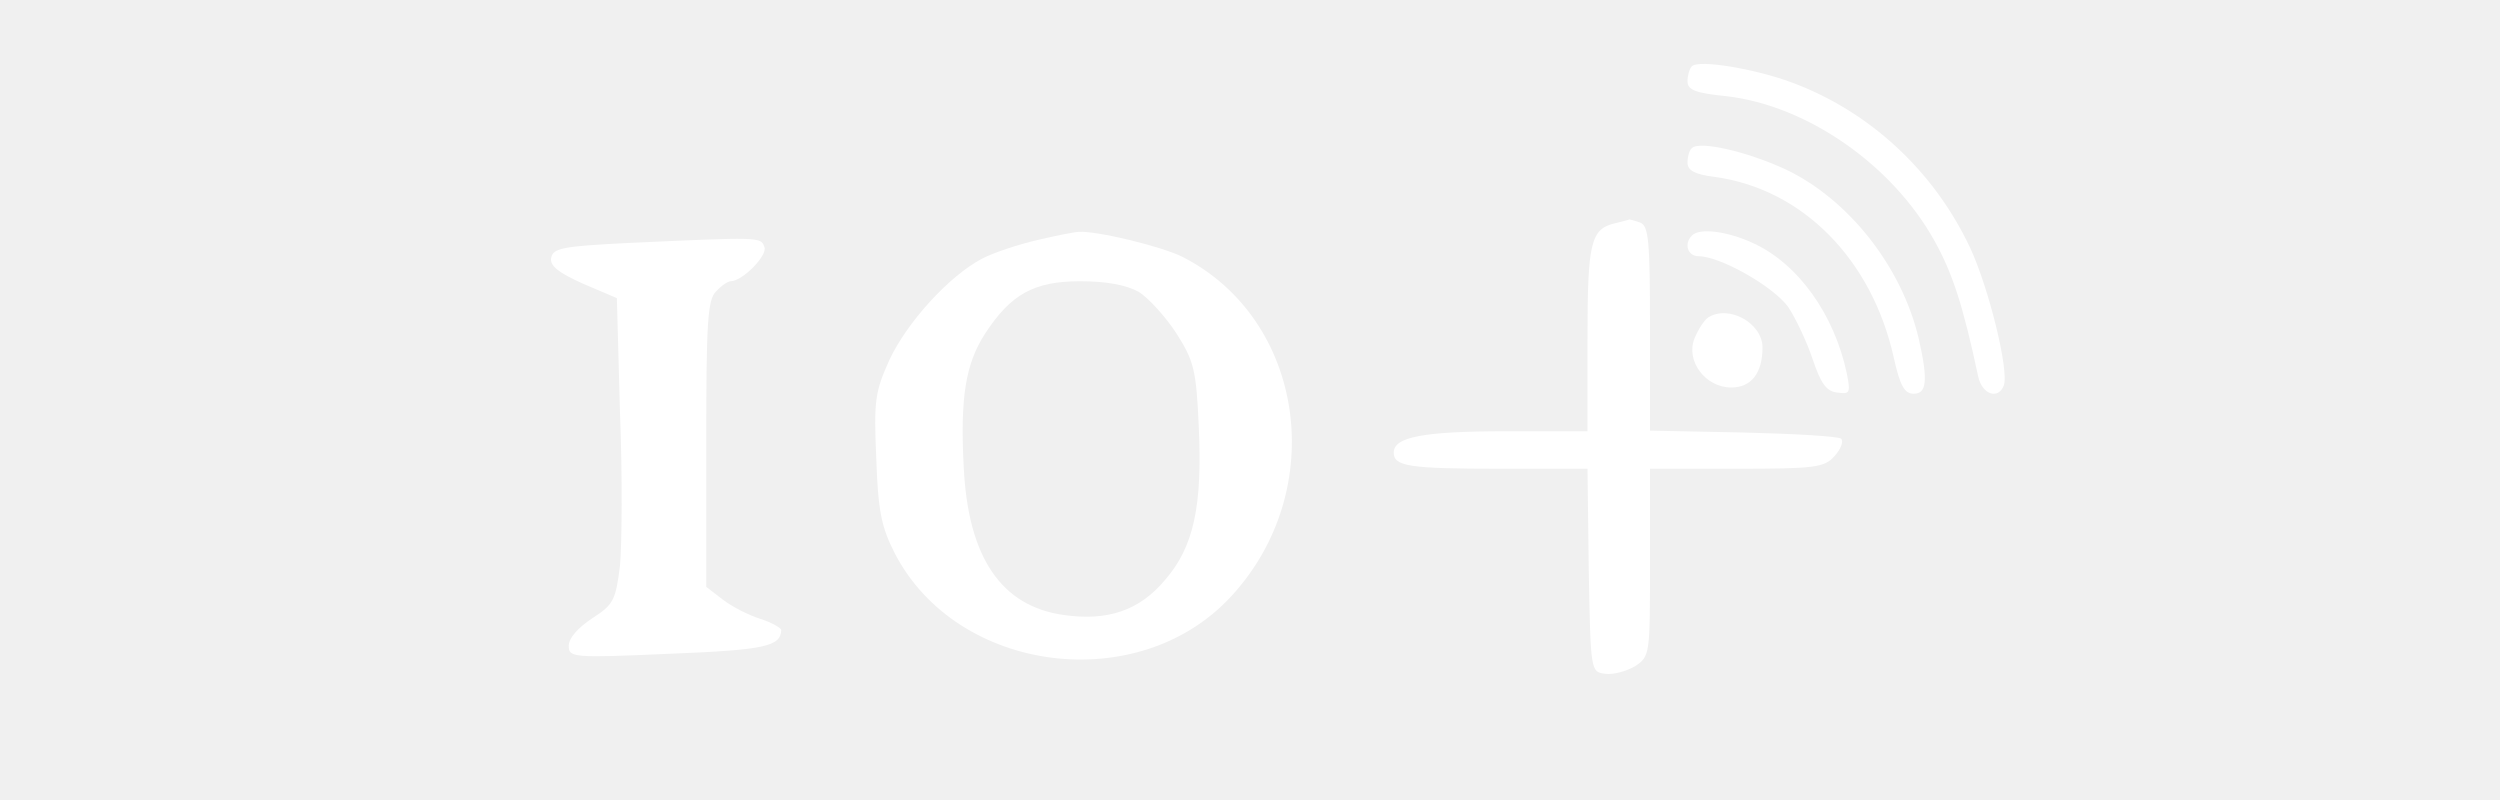
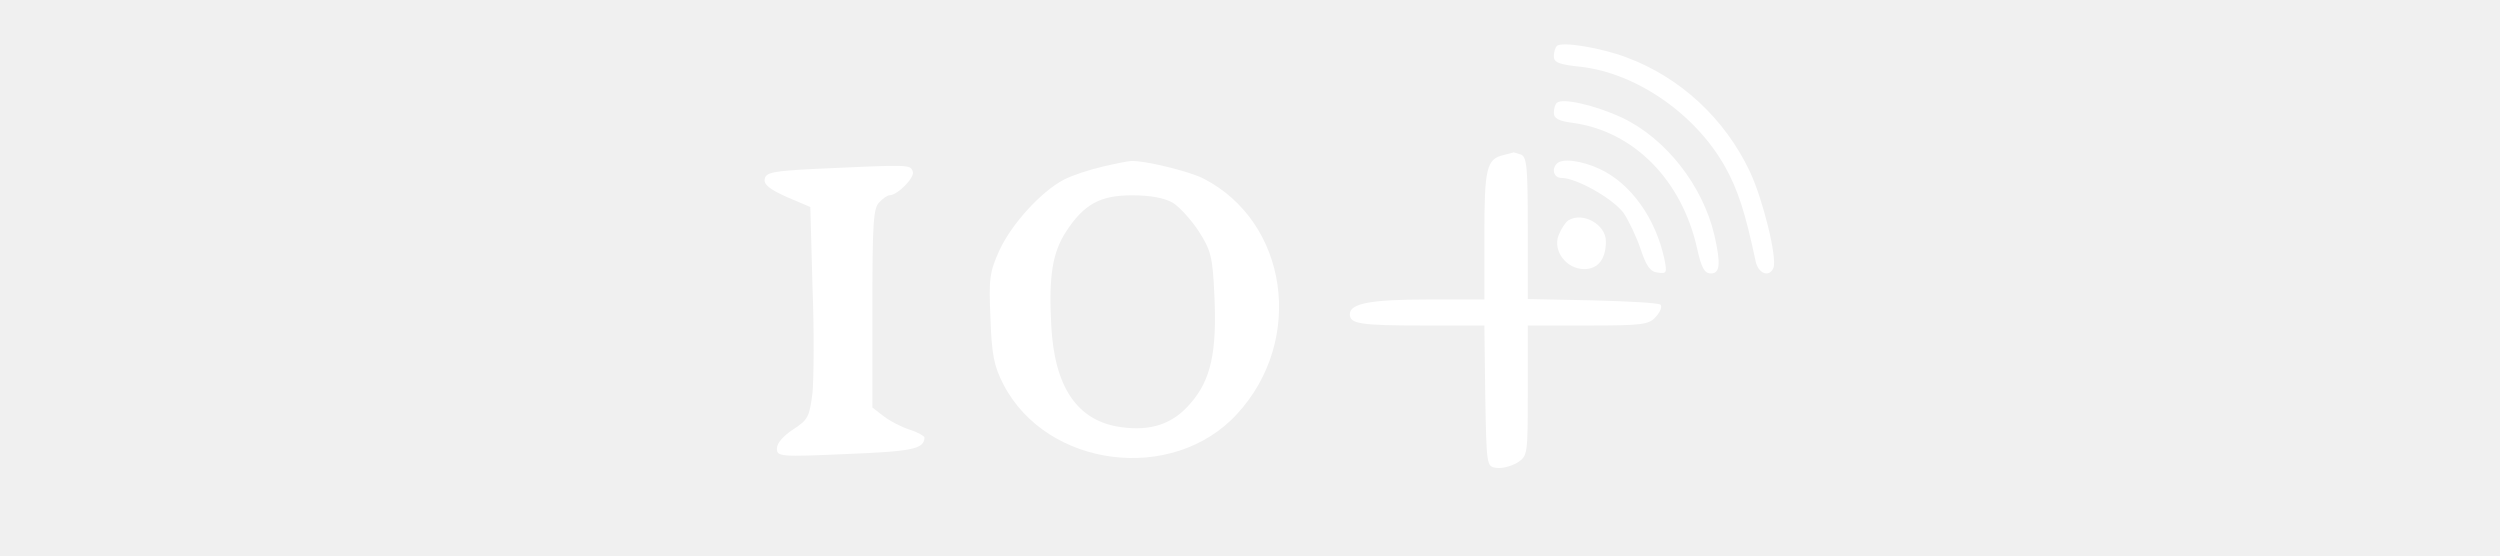
- <svg xmlns="http://www.w3.org/2000/svg" version="1.0" width="250pt" height="80pt" viewBox="0 0 282 128" preserveAspectRatio="xMidYMid meet">
+ <svg xmlns="http://www.w3.org/2000/svg" version="1.0" width="360pt" height="80pt" viewBox="0 0 282 128" preserveAspectRatio="xMidYMid meet">
  <g transform="translate(0,128) scale(0.1,-0.1)" fill="#ffffff" stroke="none">
    <path d="M2117 1174 c-4 -4 -7 -15 -7 -24 0 -14 13 -19 63 -24 128 -15 264 -109 332 -231 29 -52 46 -104 70 -217 6 -29 32 -38 41 -15 9 23 -24 157 -54 221 -58 123 -161 218 -285 264 -59 22 -149 37 -160 26z" />
    <path d="M2117 1043 c-4 -3 -7 -14 -7 -23 0 -13 12 -19 43 -23 141 -19 252 -132 287 -289 10 -45 17 -58 32 -58 21 0 23 22 8 88 -27 115 -112 223 -213 271 -63 29 -138 46 -150 34z" />
    <path d="M1995 923 c-40 -9 -45 -30 -45 -185 l0 -148 -129 0 c-133 0 -181 -9 -181 -34 0 -22 23 -26 171 -26 l139 0 2 -162 c3 -162 3 -163 26 -166 13 -2 34 4 48 12 24 16 24 18 24 166 l0 150 138 0 c126 0 141 2 157 20 10 11 15 23 11 28 -4 4 -75 8 -157 10 l-149 3 0 164 c0 139 -2 164 -16 169 -9 3 -16 5 -17 5 -1 -1 -11 -3 -22 -6z" />
    <path d="M1070 896 c-30 -7 -70 -20 -89 -30 -53 -28 -120 -102 -148 -162 -23 -51 -25 -65 -21 -157 3 -85 8 -110 30 -153 100 -192 390 -229 538 -68 157 170 118 443 -78 543 -34 17 -138 42 -166 40 -6 0 -36 -6 -66 -13z m162 -83 c16 -10 43 -40 60 -66 28 -44 32 -58 36 -149 6 -128 -8 -193 -54 -246 -41 -49 -92 -66 -162 -56 -100 14 -153 92 -160 236 -6 112 3 166 34 214 41 63 78 84 152 84 43 0 74 -6 94 -17z" />
    <path d="M2117 903 c-13 -13 -7 -33 11 -33 34 0 119 -48 143 -81 12 -18 30 -56 39 -83 13 -39 22 -52 39 -54 21 -3 22 -1 16 30 -20 95 -78 176 -150 209 -41 19 -86 25 -98 12z" />
    <path d="M410 891 c-98 -5 -115 -8 -118 -23 -3 -13 11 -24 51 -42 l54 -23 5 -184 c4 -101 3 -211 0 -244 -7 -55 -10 -62 -44 -84 -23 -15 -38 -32 -38 -44 0 -19 5 -20 162 -13 153 6 177 12 178 38 0 3 -15 12 -34 18 -19 6 -46 20 -60 31 l-26 20 0 229 c0 194 2 231 16 244 8 9 19 16 23 16 19 0 60 42 54 55 -6 16 -5 16 -223 6z" />
    <path d="M2143 772 c-6 -4 -16 -19 -22 -34 -14 -36 18 -78 59 -78 32 0 50 23 50 64 0 39 -54 69 -87 48z" />
  </g>
</svg>
